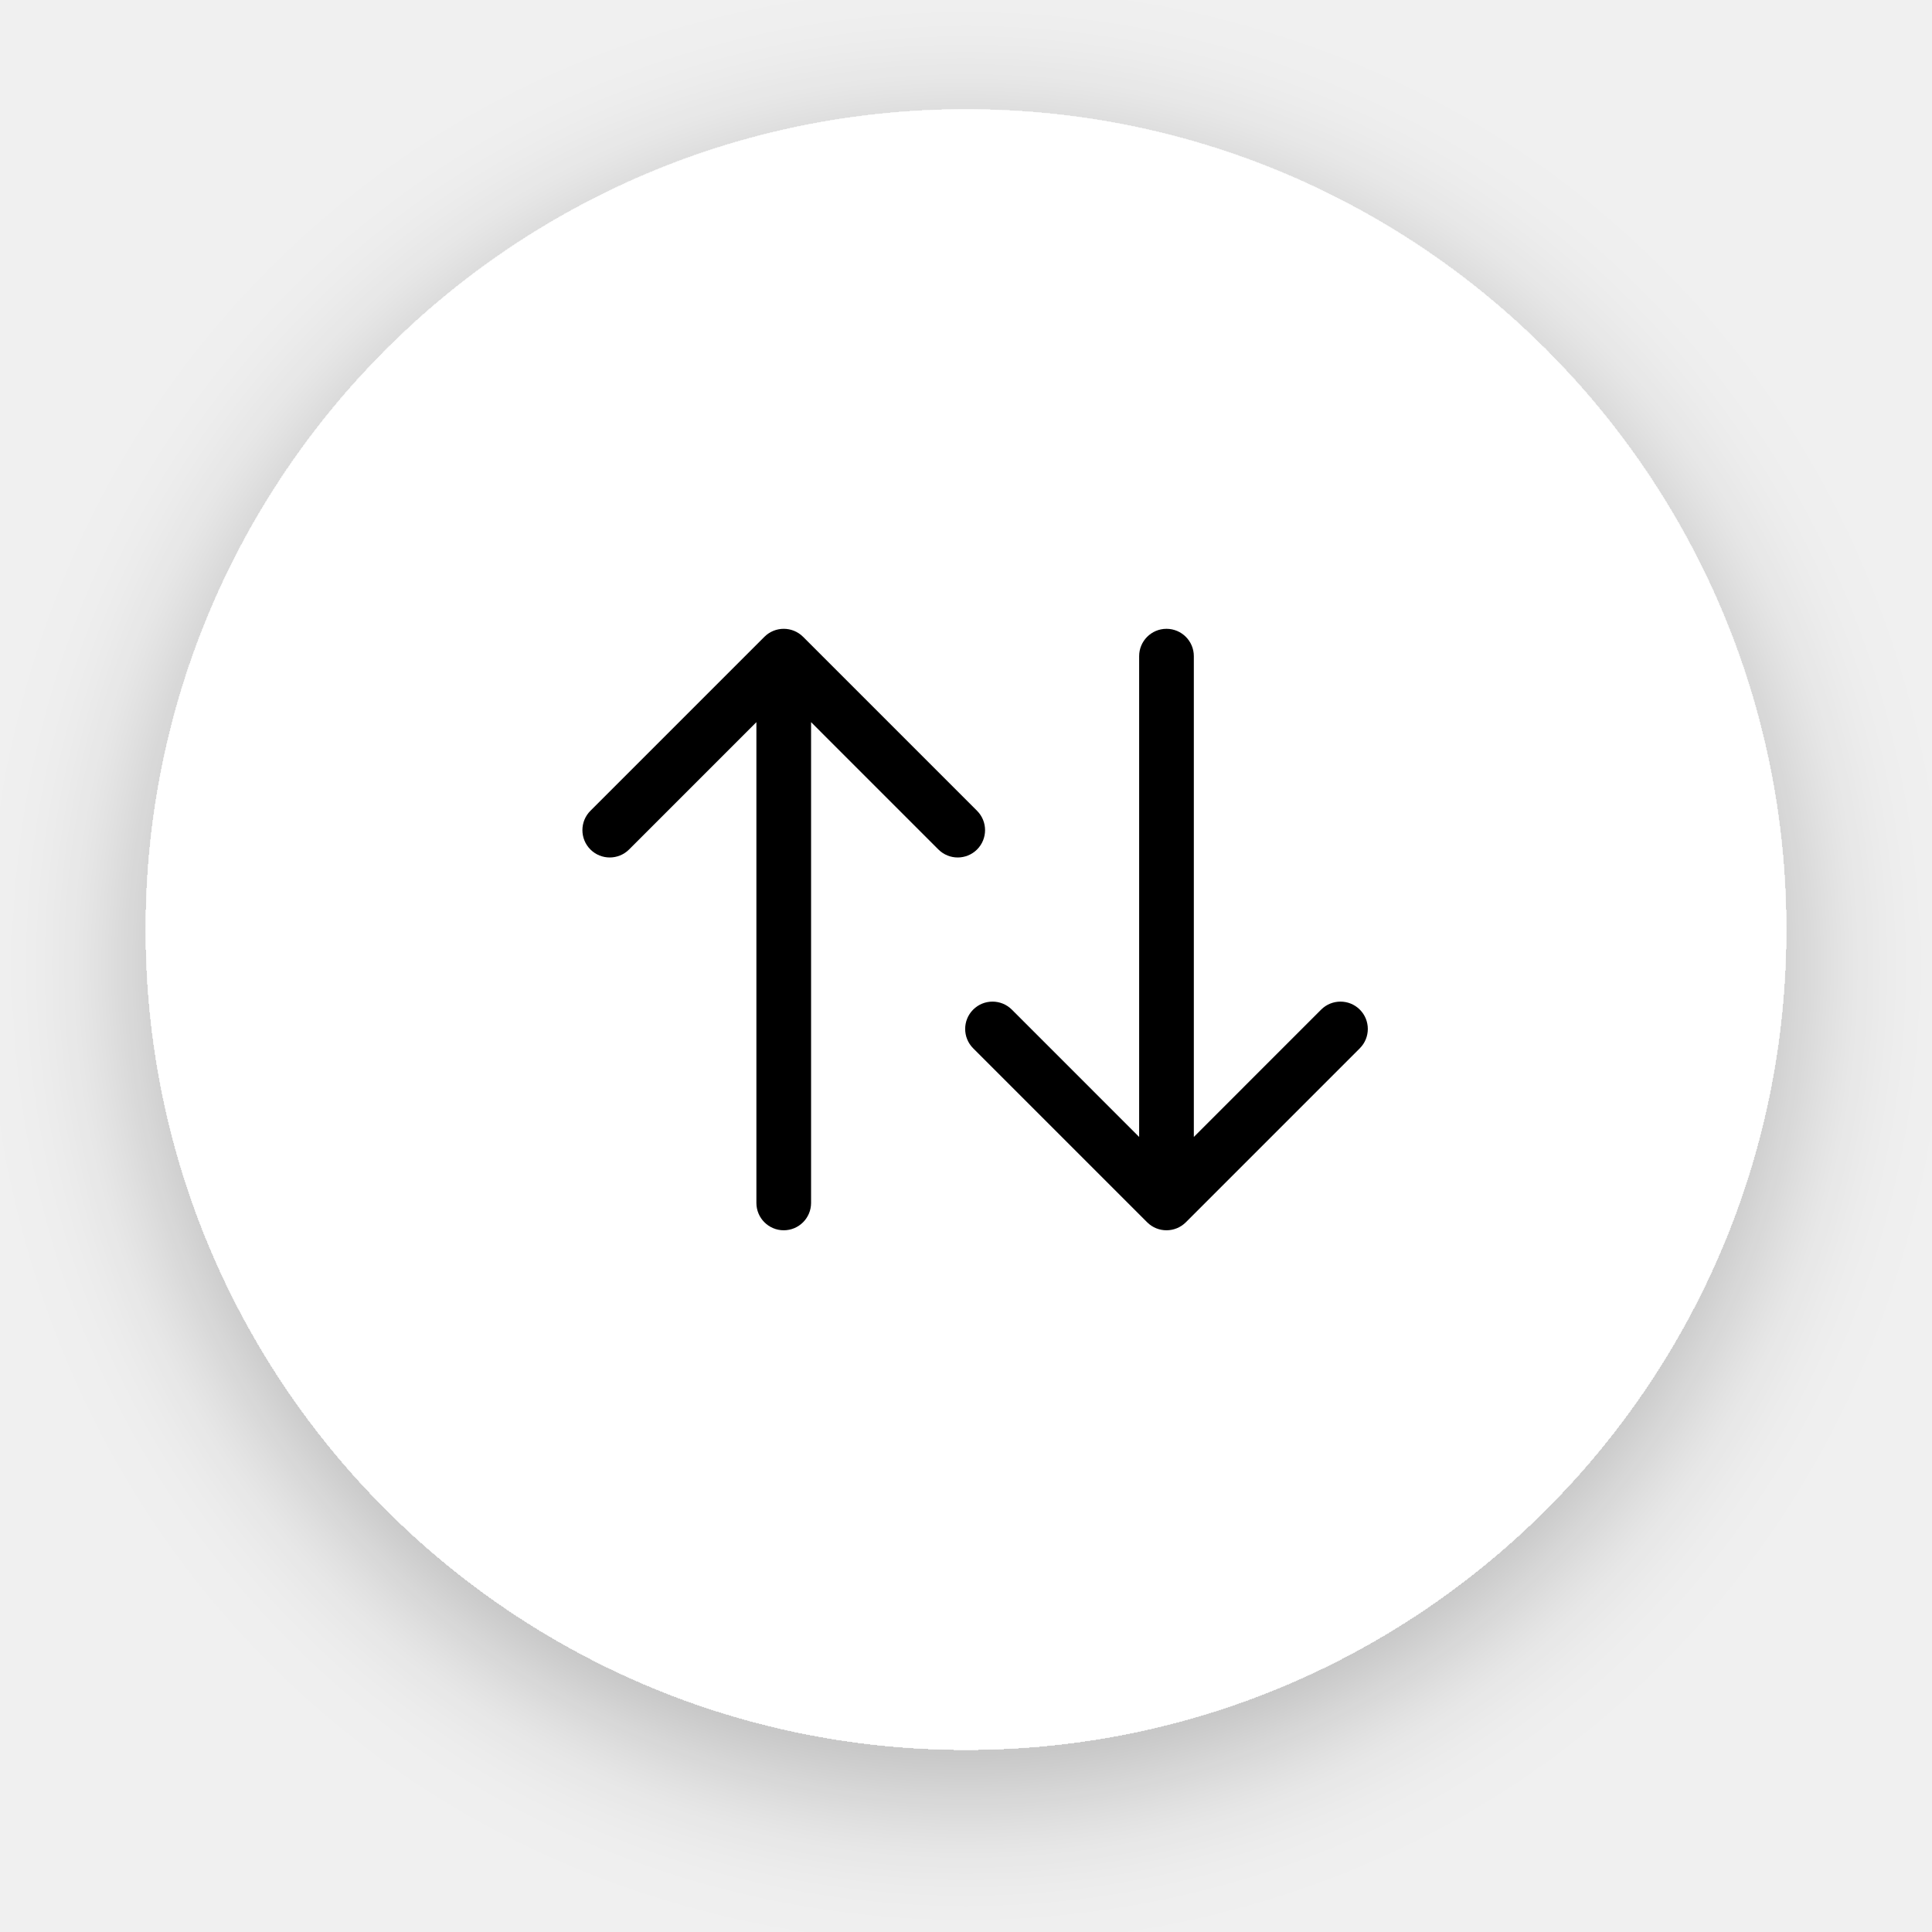
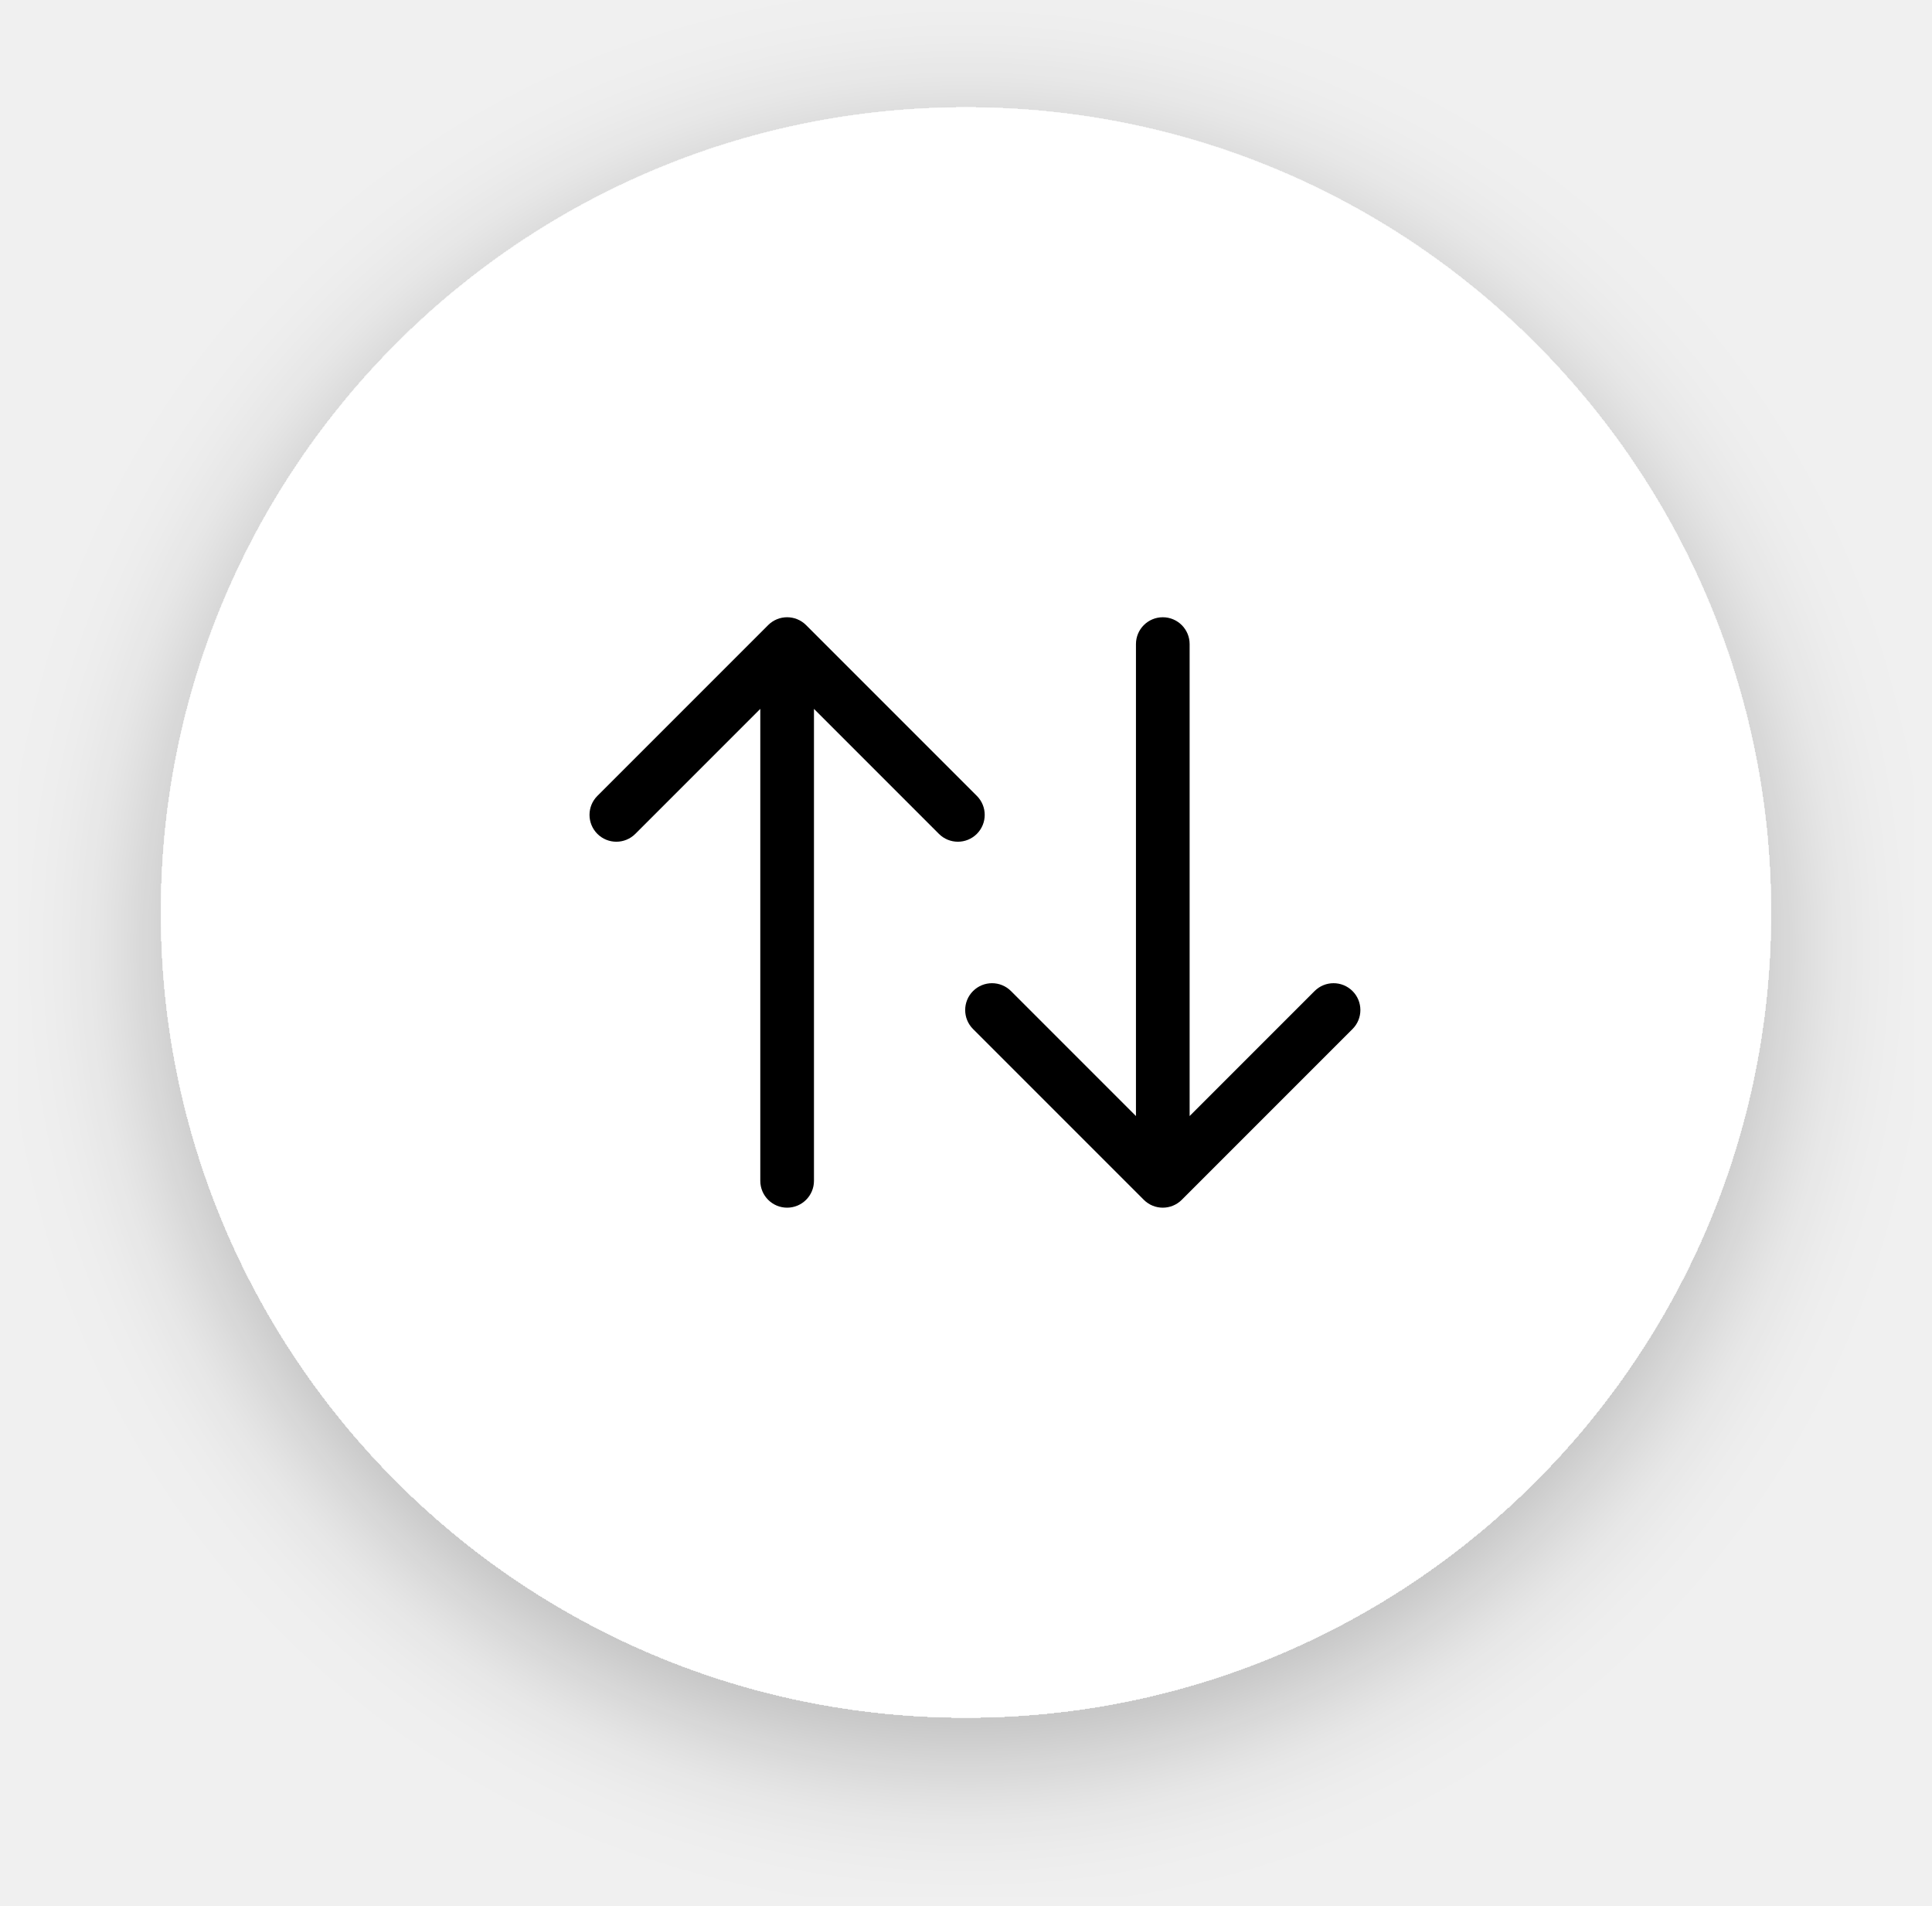
- <svg xmlns="http://www.w3.org/2000/svg" width="106" height="106" viewBox="0 0 106 106" fill="none">
-   <g filter="url(#filter0_d_3498_11414)">
-     <circle cx="53" cy="51" r="45" fill="white" />
+ <svg xmlns="http://www.w3.org/2000/svg" width="72" height="71" viewBox="0 0 72 71" fill="none">
+   <g filter="url(#filter0_d_3611_1148)">
+     <circle cx="36" cy="34" r="30" fill="white" />
  </g>
-   <path d="M65.5 36C65.5 35.172 64.828 34.5 64 34.5C63.172 34.5 62.5 35.172 62.5 36L65.5 36ZM62.939 67.061C63.525 67.646 64.475 67.646 65.061 67.061L74.607 57.515C75.192 56.929 75.192 55.979 74.607 55.393C74.021 54.808 73.071 54.808 72.485 55.393L64 63.879L55.515 55.393C54.929 54.808 53.979 54.808 53.393 55.393C52.808 55.979 52.808 56.929 53.393 57.515L62.939 67.061ZM62.5 36L62.5 66L65.5 66L65.5 36L62.5 36Z" fill="black" />
-   <path d="M44.5 66C44.5 66.828 43.828 67.5 43 67.5C42.172 67.5 41.5 66.828 41.5 66L44.5 66ZM41.939 34.939C42.525 34.354 43.475 34.354 44.061 34.939L53.607 44.485C54.192 45.071 54.192 46.021 53.607 46.607C53.021 47.192 52.071 47.192 51.485 46.607L43 38.121L34.515 46.607C33.929 47.192 32.979 47.192 32.393 46.607C31.808 46.021 31.808 45.071 32.393 44.485L41.939 34.939ZM41.5 66L41.5 36L44.5 36L44.5 66L41.5 66Z" fill="black" />
+   <path d="M44.334 24C44.334 23.448 43.886 23 43.334 23C42.781 23 42.334 23.448 42.334 24L44.334 24ZM42.626 44.707C43.017 45.098 43.65 45.098 44.041 44.707L50.405 38.343C50.795 37.953 50.795 37.319 50.405 36.929C50.014 36.538 49.381 36.538 48.99 36.929L43.334 42.586L37.677 36.929C37.286 36.538 36.653 36.538 36.262 36.929C35.872 37.319 35.872 37.953 36.262 38.343L42.626 44.707ZM42.334 24L42.334 44L44.334 44L44.334 24L42.334 24Z" fill="black" />
+   <path d="M30.334 44C30.334 44.552 29.886 45 29.334 45C28.781 45 28.334 44.552 28.334 44L30.334 44ZM28.626 23.293C29.017 22.902 29.65 22.902 30.041 23.293L36.405 29.657C36.795 30.047 36.795 30.68 36.405 31.071C36.014 31.462 35.381 31.462 34.99 31.071L29.334 25.414L23.677 31.071C23.286 31.462 22.653 31.462 22.262 31.071C21.872 30.68 21.872 30.047 22.262 29.657L28.626 23.293ZM28.334 44L28.334 24L30.334 24L30.334 44L28.334 44Z" fill="black" />
  <defs>
-     <filter id="filter0_d_3498_11414" x="0" y="0" width="106" height="106" filterUnits="userSpaceOnUse" color-interpolation-filters="sRGB">
+     <filter id="filter0_d_3611_1148" x="0.667" y="-1.19209e-07" width="70.667" height="70.667" filterUnits="userSpaceOnUse" color-interpolation-filters="sRGB">
      <feFlood flood-opacity="0" result="BackgroundImageFix" />
      <feColorMatrix in="SourceAlpha" type="matrix" values="0 0 0 0 0 0 0 0 0 0 0 0 0 0 0 0 0 0 127 0" result="hardAlpha" />
-       <feOffset dy="2" />
-       <feGaussianBlur stdDeviation="4" />
+       <feOffset dy="1.333" />
+       <feGaussianBlur stdDeviation="2.667" />
      <feComposite in2="hardAlpha" operator="out" />
      <feColorMatrix type="matrix" values="0 0 0 0 0 0 0 0 0 0 0 0 0 0 0 0 0 0 0.25 0" />
-       <feBlend mode="normal" in2="BackgroundImageFix" result="effect1_dropShadow_3498_11414" />
-       <feBlend mode="normal" in="SourceGraphic" in2="effect1_dropShadow_3498_11414" result="shape" />
+       <feBlend mode="normal" in2="BackgroundImageFix" result="effect1_dropShadow_3611_1148" />
+       <feBlend mode="normal" in="SourceGraphic" in2="effect1_dropShadow_3611_1148" result="shape" />
    </filter>
  </defs>
</svg>
